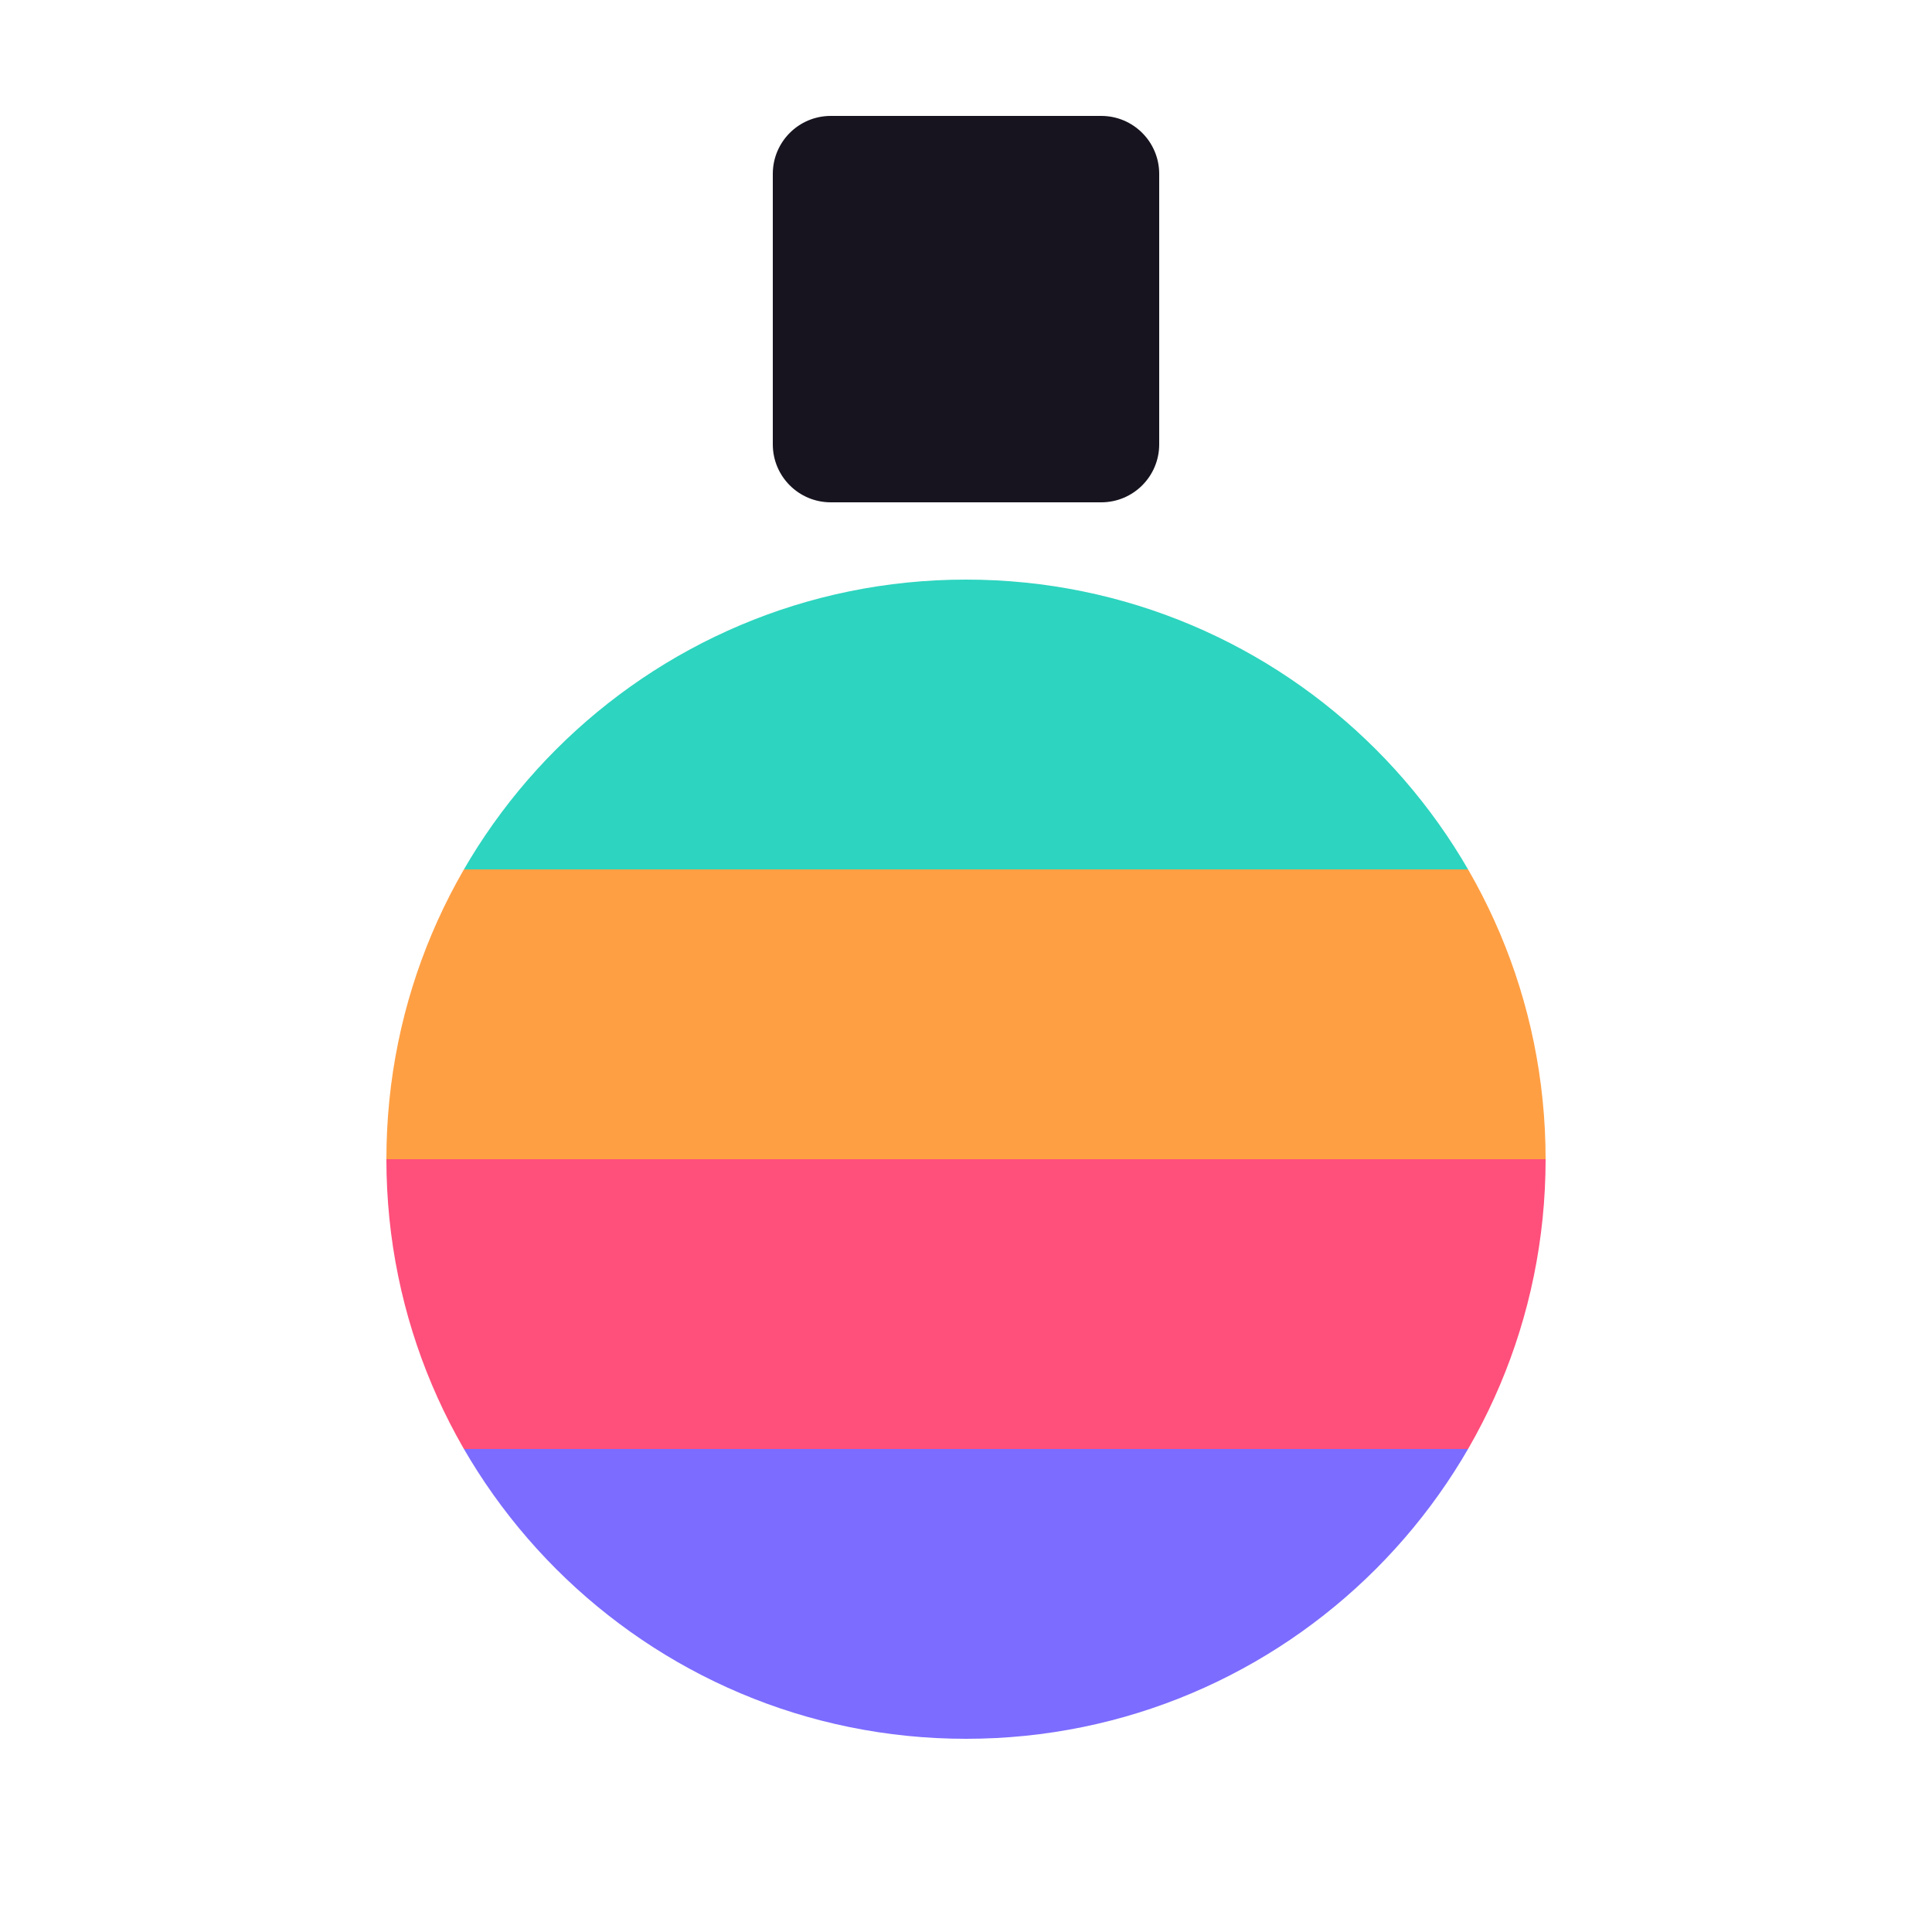
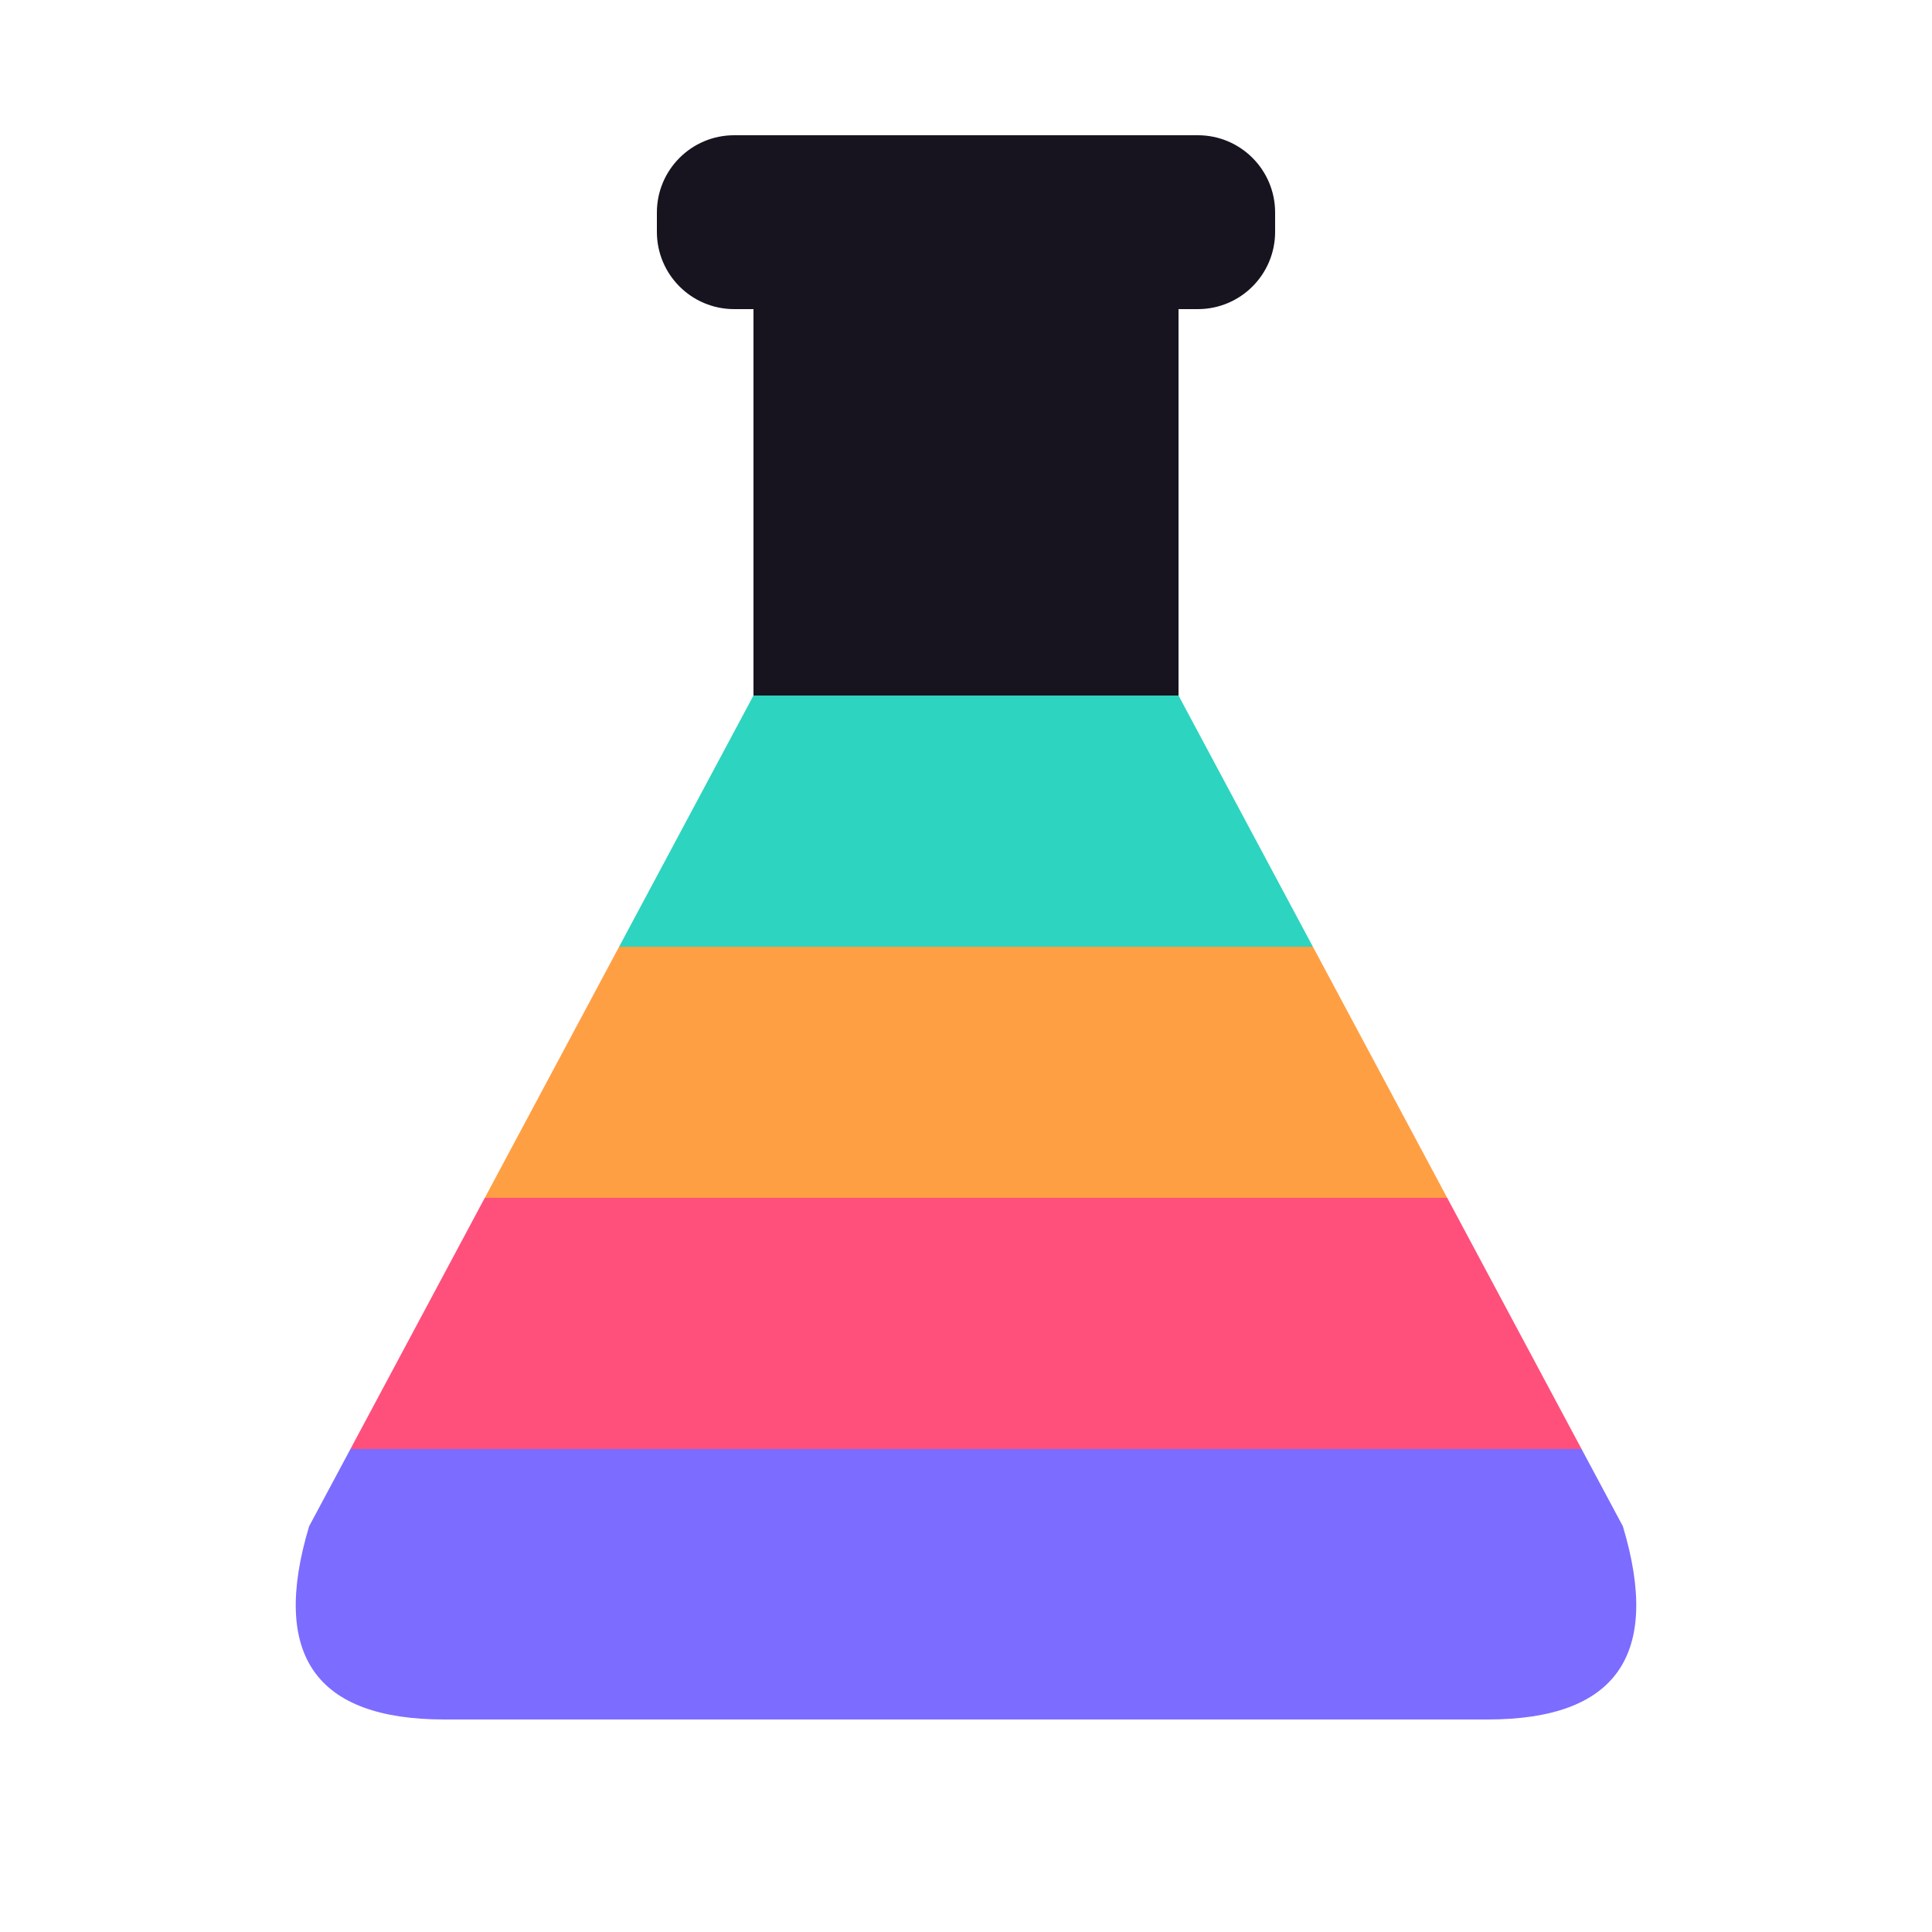
<svg xmlns="http://www.w3.org/2000/svg" viewBox="0 0 100 100" role="img">
  <defs>
    <clipPath id="m">
-       <circle cx="50" cy="60" r="30" />
+       <path d="M39 13 H61 V36 L84 79 Q87 89 77 89 H23 Q13 89 16 79 L39 36 Z" />
    </clipPath>
  </defs>
-   <rect x="40" y="6" width="20" height="20" rx="3" fill="#17141F" />
  <g clip-path="url(#m)">
-     <rect x="18" y="30" width="64" height="15" fill="#2DD4BF" />
-     <rect x="18" y="45" width="64" height="15" fill="#FF9F43" />
-     <rect x="18" y="60" width="64" height="15" fill="#FF4F7B" />
-     <rect x="18" y="75" width="64" height="15" fill="#7C6CFF" />
+     <rect x="10" y="0" width="80" height="36" fill="#17141F" />
+     <rect x="10" y="36" width="80" height="13" fill="#2DD4BF" />
+     <rect x="10" y="49" width="80" height="13" fill="#FF9F43" />
+     <rect x="10" y="62" width="80" height="13" fill="#FF4F7B" />
+     <rect x="10" y="75" width="80" height="17" fill="#7C6CFF" />
  </g>
+   <rect x="34" y="7" width="32" height="9" rx="4" fill="#17141F" />
</svg>
